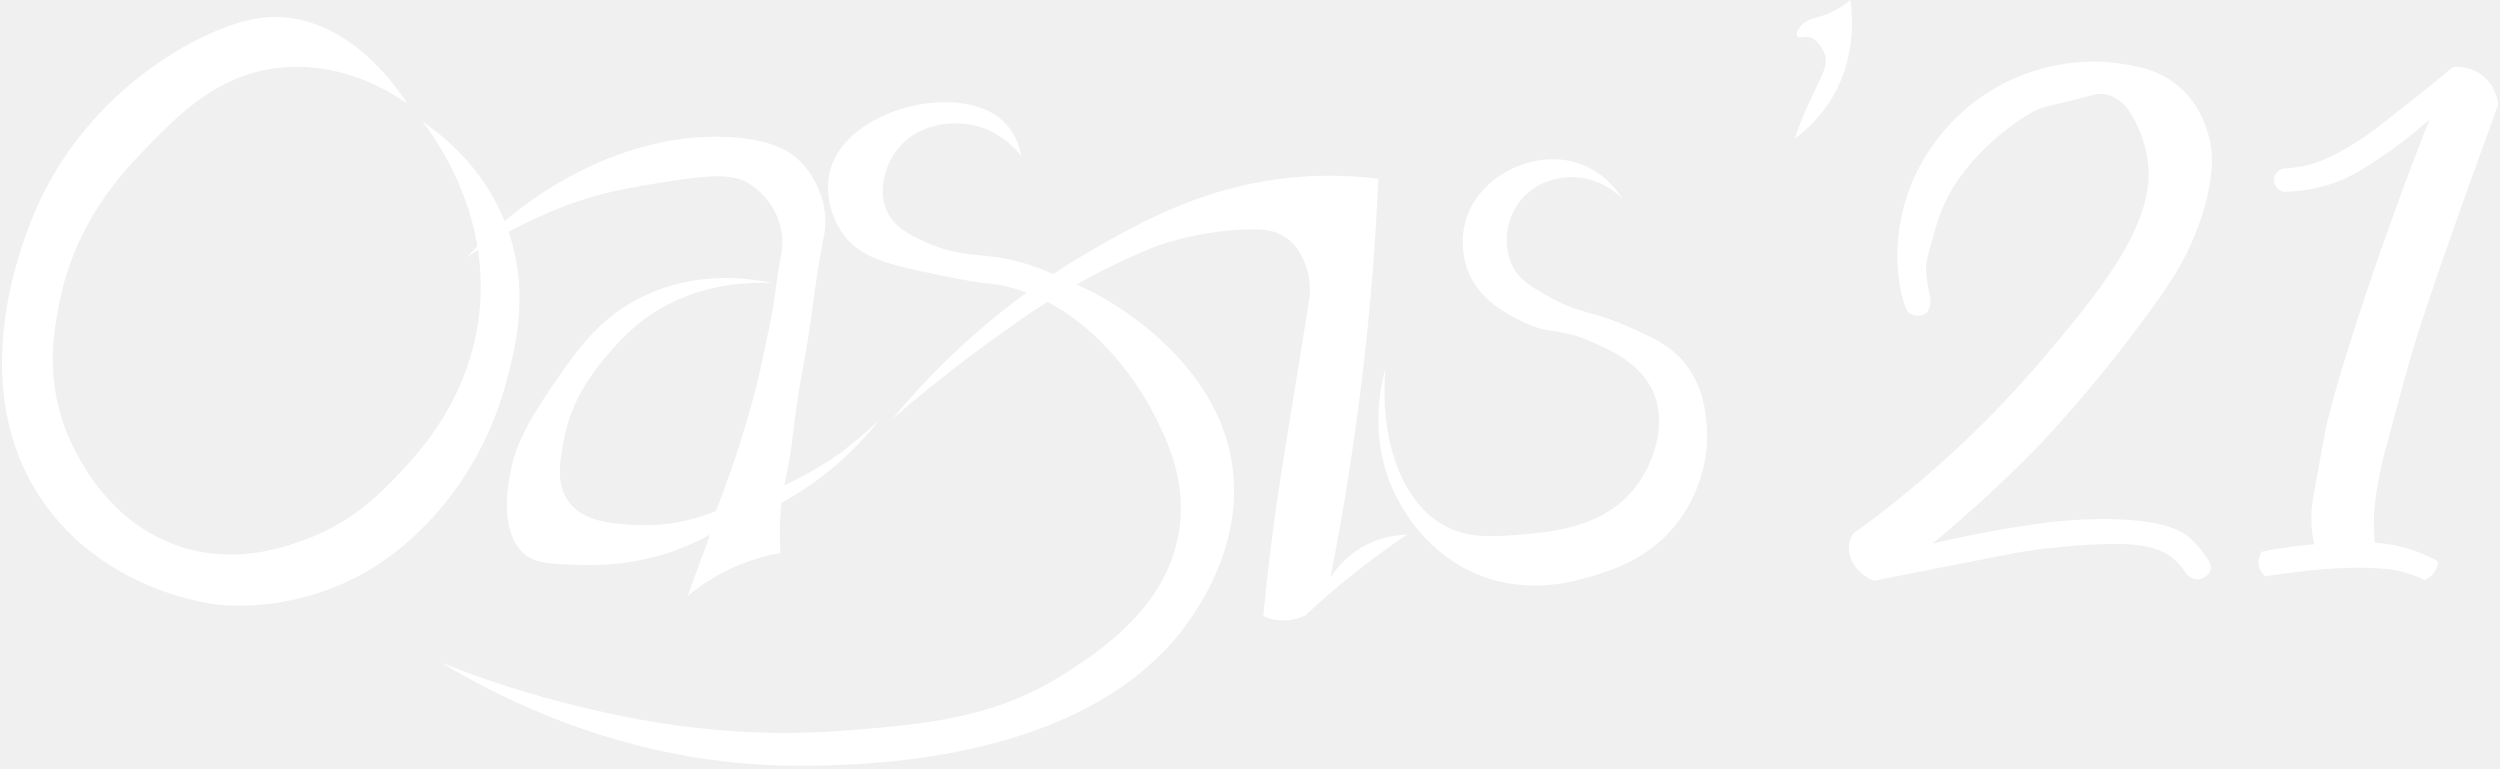
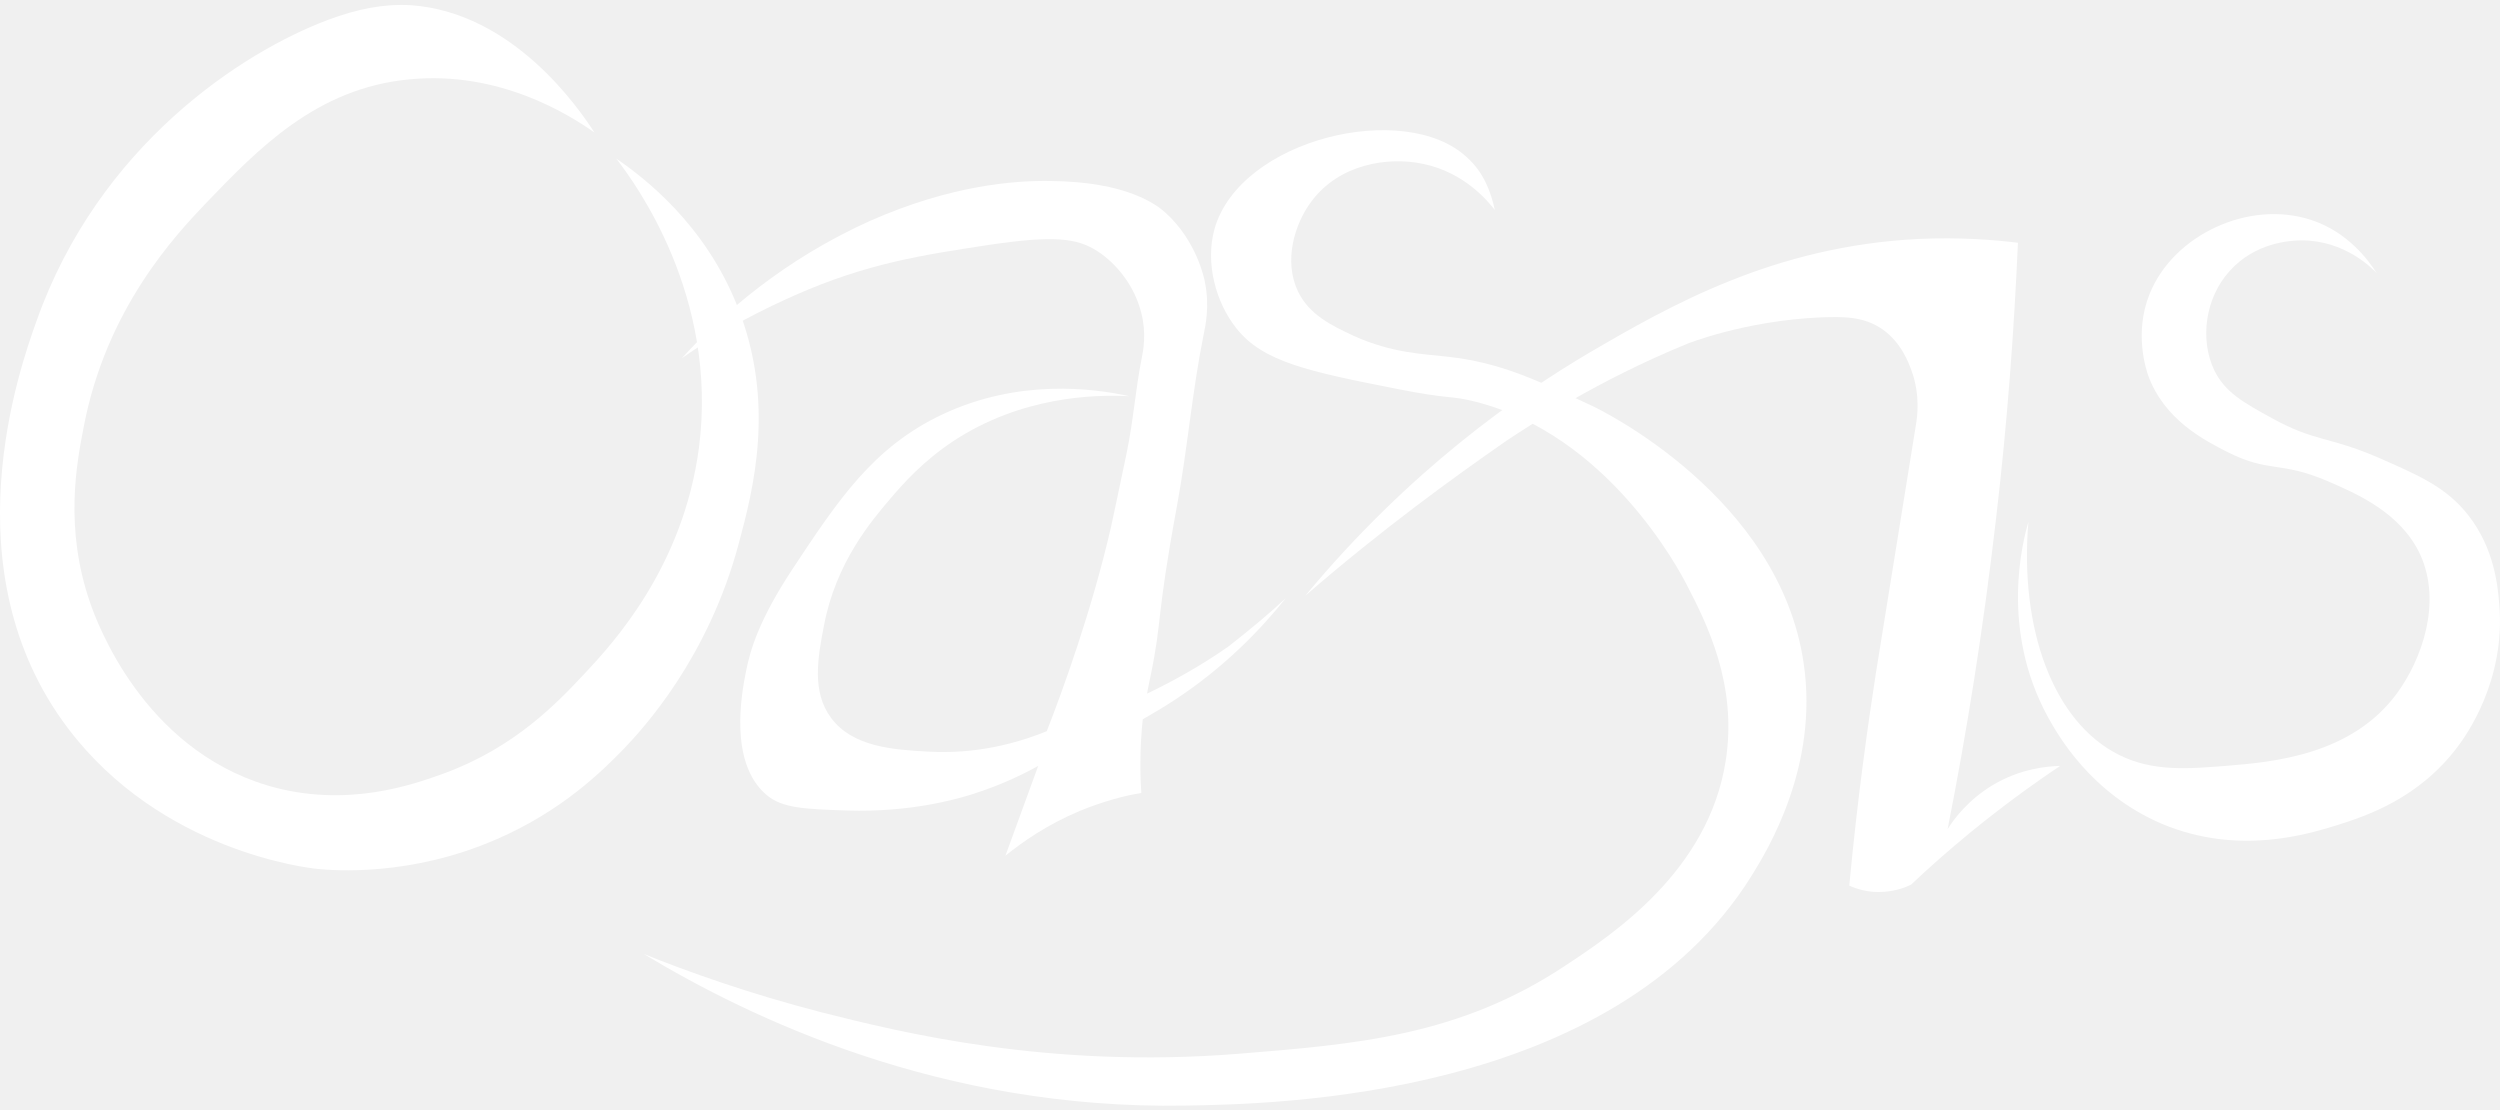
- <svg xmlns="http://www.w3.org/2000/svg" width="735" height="226" viewBox="0 0 735 226" fill="none">
-   <path d="M119.793 30.503C114.649 26.892 100.739 18.15 82.827 19.86C63.963 21.571 52.149 34.019 41.955 44.567C35.667 51.124 21.852 65.853 17.374 89.42C15.945 96.737 13.468 109.66 18.708 124.674C20.042 128.475 29.188 153.562 54.15 161.069C70.061 165.821 83.78 160.784 89.592 158.694C103.883 153.467 112.362 144.535 117.888 138.643C123.604 132.562 137.61 117.357 140.754 93.506C144.66 63.192 127.987 40.671 124.176 35.73C129.892 39.626 141.992 48.938 148.471 65.283C156.188 84.573 151.615 101.963 148.757 112.606C142.659 135.507 129.702 149.571 125.605 153.847C121.413 158.124 113.41 166.106 100.262 171.807C82.827 179.41 67.393 178.079 64.344 177.794C62.343 177.604 32.904 174.278 14.23 149.666C-9.779 118.023 4.512 77.636 7.942 68.134C20.423 33.069 49.1 14.444 66.345 7.982C72.252 5.796 77.397 4.751 82.922 5.036C103.502 6.462 116.649 25.657 119.793 30.503Z" fill="white" />
-   <path d="M258.417 123.629C253.462 129.806 246.222 137.408 236.027 144.06C233.836 145.485 231.74 146.721 229.739 147.861C229.453 150.522 229.263 153.562 229.263 156.983C229.263 159.359 229.358 161.26 229.453 162.59C225.928 163.16 221.736 164.3 217.068 166.201C210.494 168.957 205.635 172.378 202.205 175.133C204.396 169.147 206.588 163.16 208.779 157.173C205.54 158.979 200.967 161.165 195.155 162.97C192.011 163.92 182.96 166.486 170.574 166.106C161.809 165.821 157.427 165.631 154.282 162.97C146.661 156.508 149.328 142.539 150.186 138.263C151.043 133.892 152.853 127.905 159.427 117.928C168.574 104.149 175.624 93.411 189.629 86.854C204.873 79.727 219.736 81.627 227.072 83.243C219.831 82.863 205.349 83.338 191.82 92.175C185.628 96.261 181.626 100.823 179.339 103.484C175.338 108.14 168.192 116.502 165.811 129.141C164.572 135.507 163.333 142.349 167.24 147.576C171.527 153.372 179.625 153.943 186.676 154.323C191.63 154.608 200.204 154.418 210.494 150.236C213.733 141.969 219.545 126.005 223.356 109.47C223.737 107.665 224.69 103.389 226.5 94.646C227.929 87.709 228.215 82.293 229.549 75.546C229.835 74.12 230.501 70.7 229.453 66.613C228.12 61.197 224.499 56.731 220.688 54.26C216.591 51.599 211.923 51.029 198.585 53.025C185.532 55.02 174.576 56.636 160.094 63.002C154.282 65.568 146.184 69.464 137.324 75.641C145.517 66.613 157.903 55.875 175.052 48.178C191.439 40.956 204.206 40.101 211.066 40.196C226.786 40.291 232.693 45.137 234.217 46.468C240.505 52.074 242.125 59.771 242.22 60.532C243.173 65.283 242.315 69.179 241.934 70.984C239.648 82.293 238.695 93.886 236.599 105.194C232.312 128.38 233.741 127.525 231.264 139.403C231.073 140.164 230.883 141.304 230.597 142.729C235.551 140.354 241.172 137.313 246.889 133.322C251.271 129.901 255.177 126.67 258.417 123.629Z" fill="white" />
-   <path d="M300.337 45.992C298.908 44.187 294.24 38.485 285.951 36.775C278.805 35.255 269.087 36.87 263.561 44.282C260.132 48.843 257.94 56.255 260.894 62.337C263.18 66.993 267.563 69.084 272.041 71.174C279.853 74.691 286.141 74.785 291 75.356C301.099 76.496 307.959 79.632 319.582 85.048C321.678 85.999 357.406 103.388 362.265 136.648C365.314 157.173 355.12 173.898 351.785 179.219C323.965 223.692 256.321 224.832 238.219 225.117C189.248 225.972 151.043 207.632 129.702 194.804C138.467 198.32 150.662 202.691 165.429 206.492C181.245 210.483 210.875 217.8 248.889 214.759C272.422 212.859 293.192 211.243 314.533 197.084C324.06 190.813 343.21 178.174 346.64 156.128C349.022 140.924 342.829 128.665 338.828 120.968C337.399 118.213 323.108 90.94 296.24 84.288C291.286 83.053 291.477 83.908 280.901 81.817C262.99 78.302 253.843 76.401 248.508 69.654C244.411 64.523 242.22 56.636 244.126 49.794C249.27 31.739 282.33 23.946 294.716 35.445C298.146 38.485 299.575 42.477 300.337 45.992Z" fill="white" />
-   <path d="M262.323 123.154C283.283 97.972 305.005 82.958 319.201 74.596C335.493 65.093 356.358 53.215 385.321 51.789C393.61 51.409 400.565 51.98 405.233 52.55C404.471 69.844 403.137 88.28 400.851 107.665C398.278 129.901 394.944 150.617 391.133 169.812C392.467 167.722 395.23 164.016 400.089 161.07C405.805 157.649 411.14 157.269 413.713 157.174C407.996 160.975 401.899 165.441 395.706 170.477C391.419 173.993 387.417 177.509 383.797 180.93C382.654 181.5 380.843 182.166 378.462 182.356C375.222 182.641 372.65 181.69 371.411 181.12C373.126 162.97 375.222 148.526 376.747 138.644C379.414 122.109 382.082 105.669 384.75 89.135C385.035 87.519 385.702 83.053 383.892 78.112C383.321 76.591 381.891 72.6 378.176 69.939C374.174 67.089 369.696 67.374 365.79 67.469C350.356 68.134 338.828 72.79 338.828 72.79C320.916 80.107 307.673 88.85 302.624 92.176C291.953 99.588 277.948 109.66 262.323 123.154Z" fill="white" />
-   <path d="M407.33 108.33C406.186 112.321 401.613 129.806 411.236 147.386C413.237 150.997 419.81 162.685 434.102 168.767C449.536 175.228 463.541 170.762 469.162 169.052C474.879 167.246 485.549 163.825 493.457 153.277C494.886 151.377 503.08 140.259 501.746 124.864C501.46 121.253 500.793 113.841 495.648 107.189C491.17 101.393 485.454 99.017 477.451 95.501C467.447 91.225 464.78 92.365 456.3 87.709C450.393 84.478 446.773 82.483 444.582 78.016C441.723 72.03 442.676 63.667 447.726 58.156C452.775 52.549 459.73 52.074 462.112 52.074C470.782 52.074 476.308 57.681 477.165 58.631C475.546 56.065 471.354 50.364 464.017 47.988C451.632 43.902 436.388 50.934 431.624 62.812C428.48 70.604 430.957 77.921 431.339 79.062C434.578 87.994 442.676 92.08 447.154 94.361C455.633 98.637 457.729 96.166 467.161 100.158C473.164 102.723 482.024 106.524 485.93 114.982C490.313 124.674 486.121 135.982 481.262 142.634C472.116 155.083 456.3 156.413 446.963 157.173C439.532 157.743 432.387 158.409 425.527 154.988C412.284 148.431 405.519 129.711 407.33 108.33Z" fill="white" />
-   <path d="M528.995 8.172C528.899 8.362 527.851 9.883 528.328 10.643C528.804 11.403 530.328 10.643 531.853 10.928C534.806 11.498 536.331 15.584 536.426 15.774C537.76 19.575 535.187 22.711 531.376 31.264C529.566 35.35 528.328 38.771 527.661 40.766C530.614 38.581 534.235 35.35 537.379 30.694C545.953 18.15 544.619 4.466 544.048 0C540.523 2.851 537.474 4.181 535.092 4.846C533.187 5.417 530.519 5.892 528.995 8.172Z" fill="white" />
-   <path d="M561.292 91.986C562.149 92.556 563.007 92.746 563.007 92.746C563.388 92.841 564.722 93.031 565.96 92.27C566.151 92.175 566.722 91.7 567.199 90.655C567.866 89.04 567.485 87.329 567.199 86.189C567.199 86.189 566.437 82.768 566.246 79.252C566.151 78.112 566.246 76.876 567.675 71.935C568.723 68.229 569.581 64.903 570.819 61.862C577.774 44.662 595.495 33.734 598.639 32.404C601.974 30.884 601.974 31.549 614.836 28.033C615.598 27.843 617.122 27.368 619.028 27.748C619.028 27.748 621.505 28.128 623.887 30.218C626.935 32.784 631.318 41.526 631.699 50.079C632.366 67.754 615.693 87.709 600.068 106.049C593.208 114.127 577.107 132.277 552.527 151.187C549.287 153.658 546.62 155.653 544.714 156.983C544.142 158.029 543.571 159.549 543.571 161.355C543.666 165.251 546.524 168.862 550.907 170.762C561.292 168.672 575.297 165.916 592.923 162.495C592.923 162.495 601.307 160.88 614.74 160.119C627.602 159.454 634.557 160.214 639.607 164.776C641.226 166.296 642.274 167.816 642.941 168.862C643.037 168.957 644.561 170.667 646.848 170.192C648.372 169.907 649.611 168.767 649.896 167.436C650.087 166.391 649.801 165.346 648.467 163.445C648.182 163.065 645.133 158.789 642.275 156.983C631.223 149.856 602.355 153.562 602.355 153.562C593.399 154.703 581.68 156.603 568.151 159.834C580.823 149.286 590.827 139.784 597.972 132.467C599.115 131.326 616.741 113.271 635.224 87.044C638.368 82.578 643.894 74.501 647.515 62.907C651.611 49.984 650.087 42.857 649.611 40.956C648.944 38.391 647.229 31.359 641.036 25.847C635.415 20.716 629.031 19.575 624.077 18.815C605.213 15.679 589.874 23.947 587.302 25.467C572.725 33.639 565.865 45.803 563.292 51.029C553.575 71.555 559.386 90.655 561.292 91.986Z" fill="white" />
-   <path d="M672.763 56.161C672.477 56.256 672.191 56.256 671.81 56.256C671.524 56.256 671.333 56.256 671.047 56.161C671.619 56.161 672.191 56.161 672.763 56.161Z" fill="white" />
-   <path d="M699.439 140.354C698.105 147.291 697.915 150.712 697.915 153.182C697.915 155.843 698.105 158.029 698.201 159.549C700.964 159.739 704.489 160.214 708.49 161.45C711.825 162.495 714.588 163.825 716.779 165.061C716.779 165.631 716.588 166.866 715.826 168.101C714.778 169.717 713.254 170.382 712.778 170.572C711.73 170.002 710.11 169.242 708.109 168.672C704.775 167.531 701.916 167.246 700.106 167.151C690.769 166.391 680.289 167.531 674.859 168.196C672.477 168.482 669.523 168.862 665.998 169.432C665.617 169.147 664.474 168.196 664.093 166.391C663.616 164.205 664.76 162.495 664.95 162.21C667.999 161.545 671.334 161.07 674.763 160.594C676.669 160.404 678.574 160.119 680.385 160.024C680.003 158.314 679.527 155.653 679.527 152.422C679.527 149.476 679.908 147.291 680.099 146.245C682.48 132.752 683.719 126.1 684.005 124.864C685.91 117.167 688.292 108.805 692.58 95.501C695.247 87.329 700.964 69.939 709.729 46.848C711.539 42.002 713.159 37.915 714.302 35.065C708.776 40.101 703.727 43.712 699.916 46.278C694.39 49.889 690.769 52.359 685.339 54.07C680.48 55.685 676.192 56.16 672.953 56.35C672.381 56.35 671.81 56.35 671.238 56.35C669.714 55.97 668.571 54.64 668.571 52.93C668.571 51.219 669.809 49.794 671.524 49.509C671.715 49.509 672 49.509 672.191 49.509C673.43 49.414 675.24 49.224 677.24 48.843C680.003 48.273 685.339 46.848 695.057 40.291C697.724 38.486 700.487 36.3 705.918 32.024C710.586 28.413 716.112 23.852 718.589 21.856C719.733 20.906 720.59 20.145 721.257 19.67C722.4 19.575 725.735 19.48 728.974 21.571C733.738 24.612 734.405 29.933 734.5 30.693C730.022 42.952 726.306 53.215 723.639 60.722C714.493 86.379 711.063 97.402 710.015 100.823C707.823 107.95 705.823 115.362 701.916 130.091C701.726 130.376 700.583 134.652 699.439 140.354Z" fill="white" />
+ <svg xmlns="http://www.w3.org/2000/svg" width="500" height="222" viewBox="0 0 500 222" fill="none">
+   <path d="M118.89 26.503C113.759 22.892 99.885 14.15 82.02 15.86C63.205 17.571 51.421 30.019 41.254 40.567C34.982 47.124 21.203 61.853 16.737 85.42C15.311 92.737 12.841 105.66 18.067 120.674C19.398 124.475 28.52 149.562 53.417 157.069C69.286 161.821 82.97 156.784 88.767 154.694C103.021 149.467 111.478 140.535 116.99 134.643C122.691 128.562 136.66 113.357 139.796 89.506C143.692 59.192 127.062 36.671 123.261 31.73C128.963 35.626 141.031 44.938 147.493 61.283C155.19 80.573 150.629 97.963 147.778 108.606C141.696 131.507 128.773 145.571 124.687 149.847C120.506 154.124 112.523 162.106 99.41 167.807C82.02 175.41 66.626 174.079 63.585 173.794C61.589 173.604 32.226 170.278 13.601 145.666C-10.346 114.023 3.908 73.636 7.329 64.134C19.778 29.069 48.381 10.444 65.58 3.982C71.472 1.796 76.603 0.751 82.115 1.036C102.641 2.462 115.754 21.657 118.89 26.503Z" fill="white" />
+   <path d="M257.153 119.629C252.212 125.806 244.99 133.408 234.822 140.06C232.637 141.485 230.546 142.721 228.55 143.861C228.265 146.522 228.075 149.562 228.075 152.983C228.075 155.359 228.17 157.26 228.265 158.59C224.749 159.16 220.568 160.3 215.912 162.201C209.355 164.957 204.509 168.378 201.088 171.133C203.273 165.147 205.459 159.16 207.645 153.173C204.414 154.979 199.853 157.165 194.056 158.97C190.92 159.92 181.893 162.486 169.539 162.106C160.797 161.821 156.426 161.631 153.29 158.97C145.688 152.508 148.348 138.539 149.204 134.263C150.059 129.892 151.864 123.905 158.421 113.928C167.544 100.149 174.576 89.411 188.544 82.854C203.749 75.727 218.573 77.627 225.89 79.243C218.668 78.863 204.224 79.338 190.73 88.175C184.553 92.261 180.562 96.823 178.282 99.484C174.29 104.14 167.164 112.502 164.788 125.141C163.553 131.507 162.317 138.349 166.213 143.576C170.489 149.372 178.567 149.943 185.599 150.323C190.54 150.608 199.092 150.418 209.355 146.236C212.586 137.969 218.383 122.005 222.184 105.47C222.564 103.665 223.514 99.388 225.32 90.646C226.745 83.709 227.03 78.293 228.36 71.546C228.646 70.12 229.311 66.7 228.265 62.613C226.935 57.197 223.324 52.731 219.523 50.26C215.437 47.599 210.781 47.029 197.477 49.025C184.458 51.02 173.53 52.636 159.086 59.002C153.29 61.568 145.212 65.464 136.375 71.641C144.547 62.613 156.901 51.875 174.005 44.178C190.35 36.956 203.083 36.101 209.925 36.196C225.605 36.291 231.496 41.137 233.017 42.468C239.288 48.074 240.904 55.771 240.999 56.532C241.949 61.283 241.094 65.179 240.714 66.984C238.433 78.293 237.483 89.886 235.392 101.194C231.116 124.38 232.542 123.525 230.071 135.403C229.881 136.164 229.691 137.304 229.406 138.729C234.347 136.354 239.954 133.313 245.655 129.322C250.026 125.901 253.922 122.67 257.153 119.629Z" fill="white" />
+   <path d="M298.965 41.992C297.539 40.187 292.883 34.485 284.616 32.775C277.489 31.254 267.796 32.87 262.285 40.282C258.864 44.843 256.678 52.255 259.624 58.337C261.904 62.993 266.276 65.084 270.742 67.174C278.534 70.69 284.806 70.785 289.652 71.356C299.725 72.496 306.567 75.632 318.16 81.048C320.251 81.999 355.885 99.388 360.732 132.648C363.773 153.173 353.605 169.898 350.279 175.219C322.531 219.692 255.063 220.832 237.007 221.117C188.164 221.972 150.058 203.632 128.772 190.804C137.515 194.32 149.678 198.691 164.407 202.492C180.182 206.483 209.735 213.8 247.65 210.759C271.122 208.859 291.838 207.243 313.124 193.084C322.626 186.812 341.727 174.174 345.147 152.128C347.523 136.924 341.346 124.665 337.355 116.968C335.93 114.212 321.676 86.94 294.879 80.288C289.937 79.053 290.127 79.908 279.579 77.817C261.714 74.301 252.592 72.401 247.27 65.654C243.184 60.523 240.999 52.635 242.899 45.794C248.031 27.738 281.005 19.946 293.358 31.445C296.779 34.485 298.204 38.476 298.965 41.992Z" fill="white" />
+   <path d="M261.049 119.154C281.955 93.972 303.621 78.958 317.78 70.596C334.029 61.093 354.84 49.215 383.728 47.789C391.995 47.409 398.932 47.98 403.588 48.55C402.828 65.844 401.498 84.28 399.217 103.665C396.651 125.901 393.326 146.617 389.524 165.812C390.855 163.722 393.611 160.016 398.457 157.07C404.159 153.649 409.48 153.269 412.046 153.174C406.344 156.975 400.262 161.441 394.086 166.477C389.81 169.993 385.818 173.509 382.207 176.93C381.067 177.5 379.262 178.166 376.886 178.356C373.655 178.641 371.089 177.69 369.854 177.12C371.564 158.97 373.655 144.526 375.175 134.644C377.836 118.109 380.497 101.669 383.158 85.135C383.443 83.519 384.108 79.053 382.302 74.112C381.732 72.591 380.307 68.6 376.601 65.939C372.61 63.089 368.144 63.374 364.247 63.469C348.853 64.134 337.355 68.79 337.355 68.79C319.49 76.107 306.281 84.85 301.245 88.176C290.602 95.588 276.633 105.66 261.049 119.154Z" fill="white" />
+   <path d="M405.679 104.33C404.539 108.321 399.978 125.806 409.575 143.386C411.571 146.997 418.128 158.685 432.382 164.767C447.776 171.228 461.745 166.762 467.351 165.052C473.053 163.246 483.696 159.825 491.583 149.277C493.008 147.377 501.181 136.259 499.85 120.864C499.565 117.253 498.9 109.841 493.769 103.189C489.302 97.393 483.601 95.017 475.619 91.501C465.641 87.225 462.98 88.365 454.523 83.709C448.631 80.478 445.02 78.483 442.834 74.016C439.984 68.03 440.934 59.667 445.97 54.156C451.007 48.549 457.944 48.074 460.319 48.074C468.967 48.074 474.478 53.681 475.333 54.631C473.718 52.065 469.537 46.364 462.22 43.988C449.866 39.902 434.662 46.934 429.911 58.812C426.775 66.604 429.246 73.921 429.626 75.062C432.857 83.994 440.934 88.08 445.4 90.361C453.857 94.637 455.948 92.166 465.356 96.157C471.342 98.723 480.18 102.524 484.076 110.982C488.447 120.674 484.266 131.982 479.42 138.634C470.297 151.083 454.523 152.413 445.21 153.173C437.798 153.743 430.671 154.409 423.829 150.988C410.621 144.431 403.874 125.711 405.679 104.33Z" fill="white" />
</svg>
